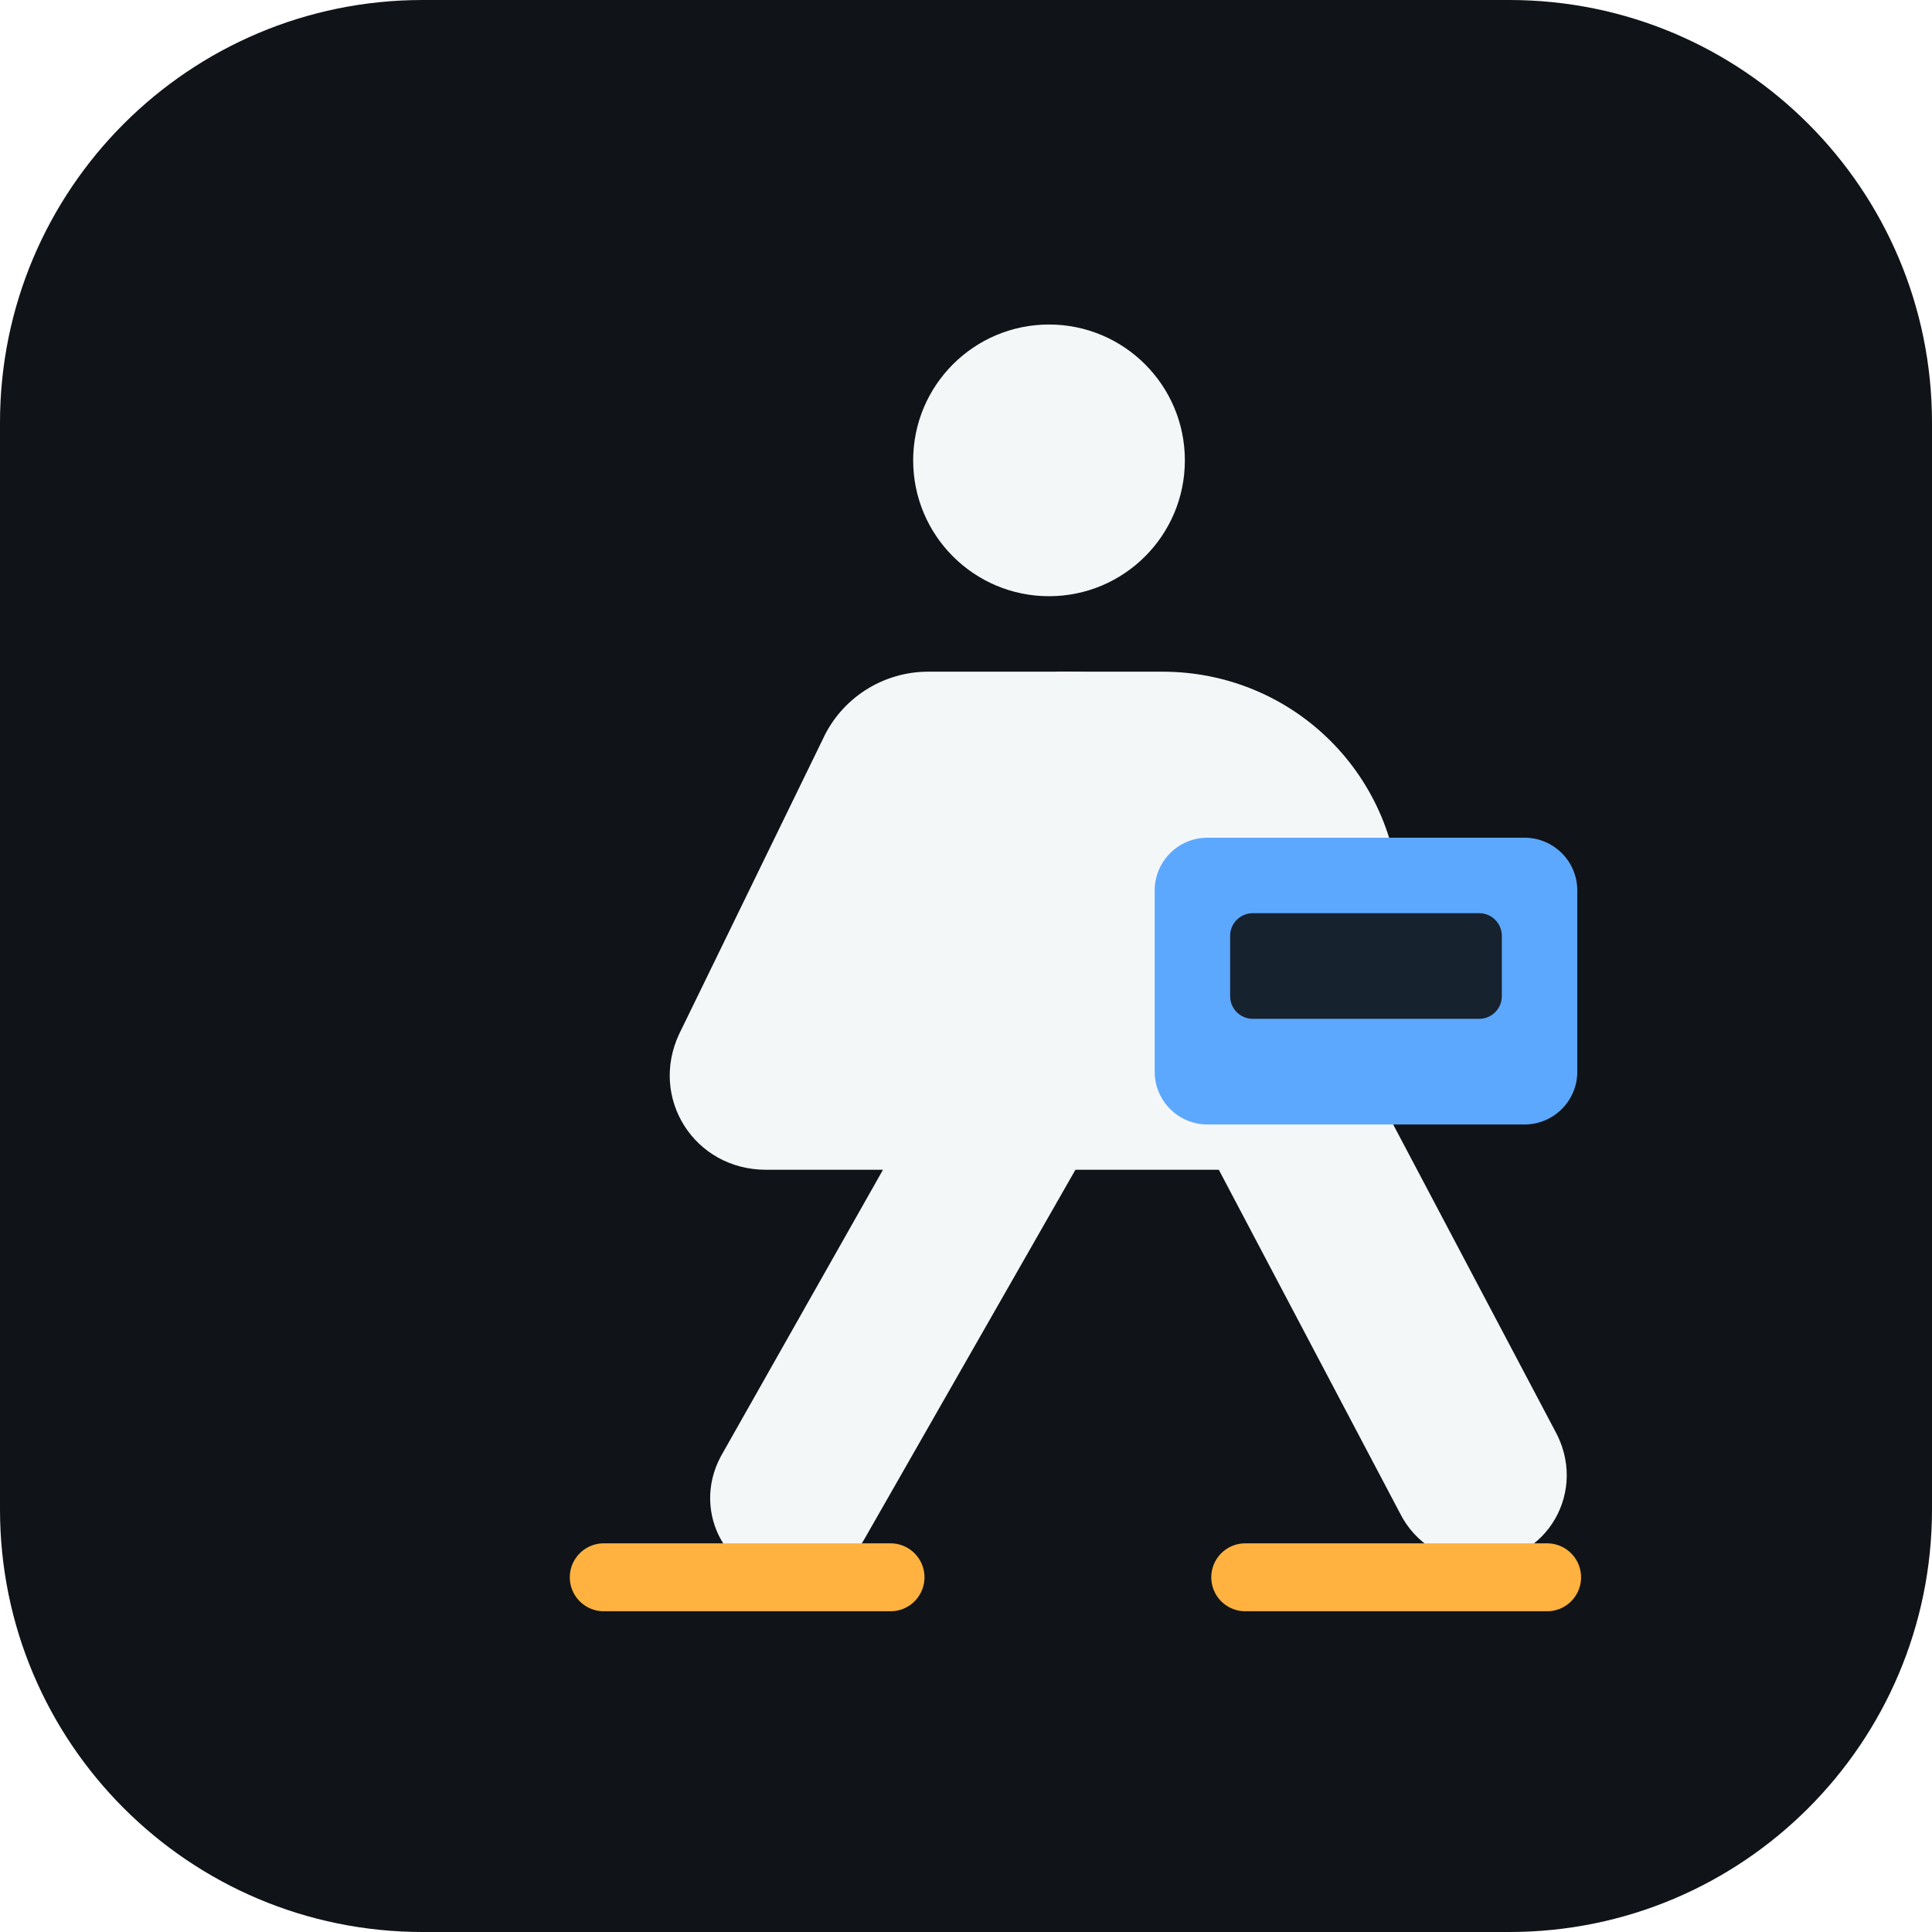
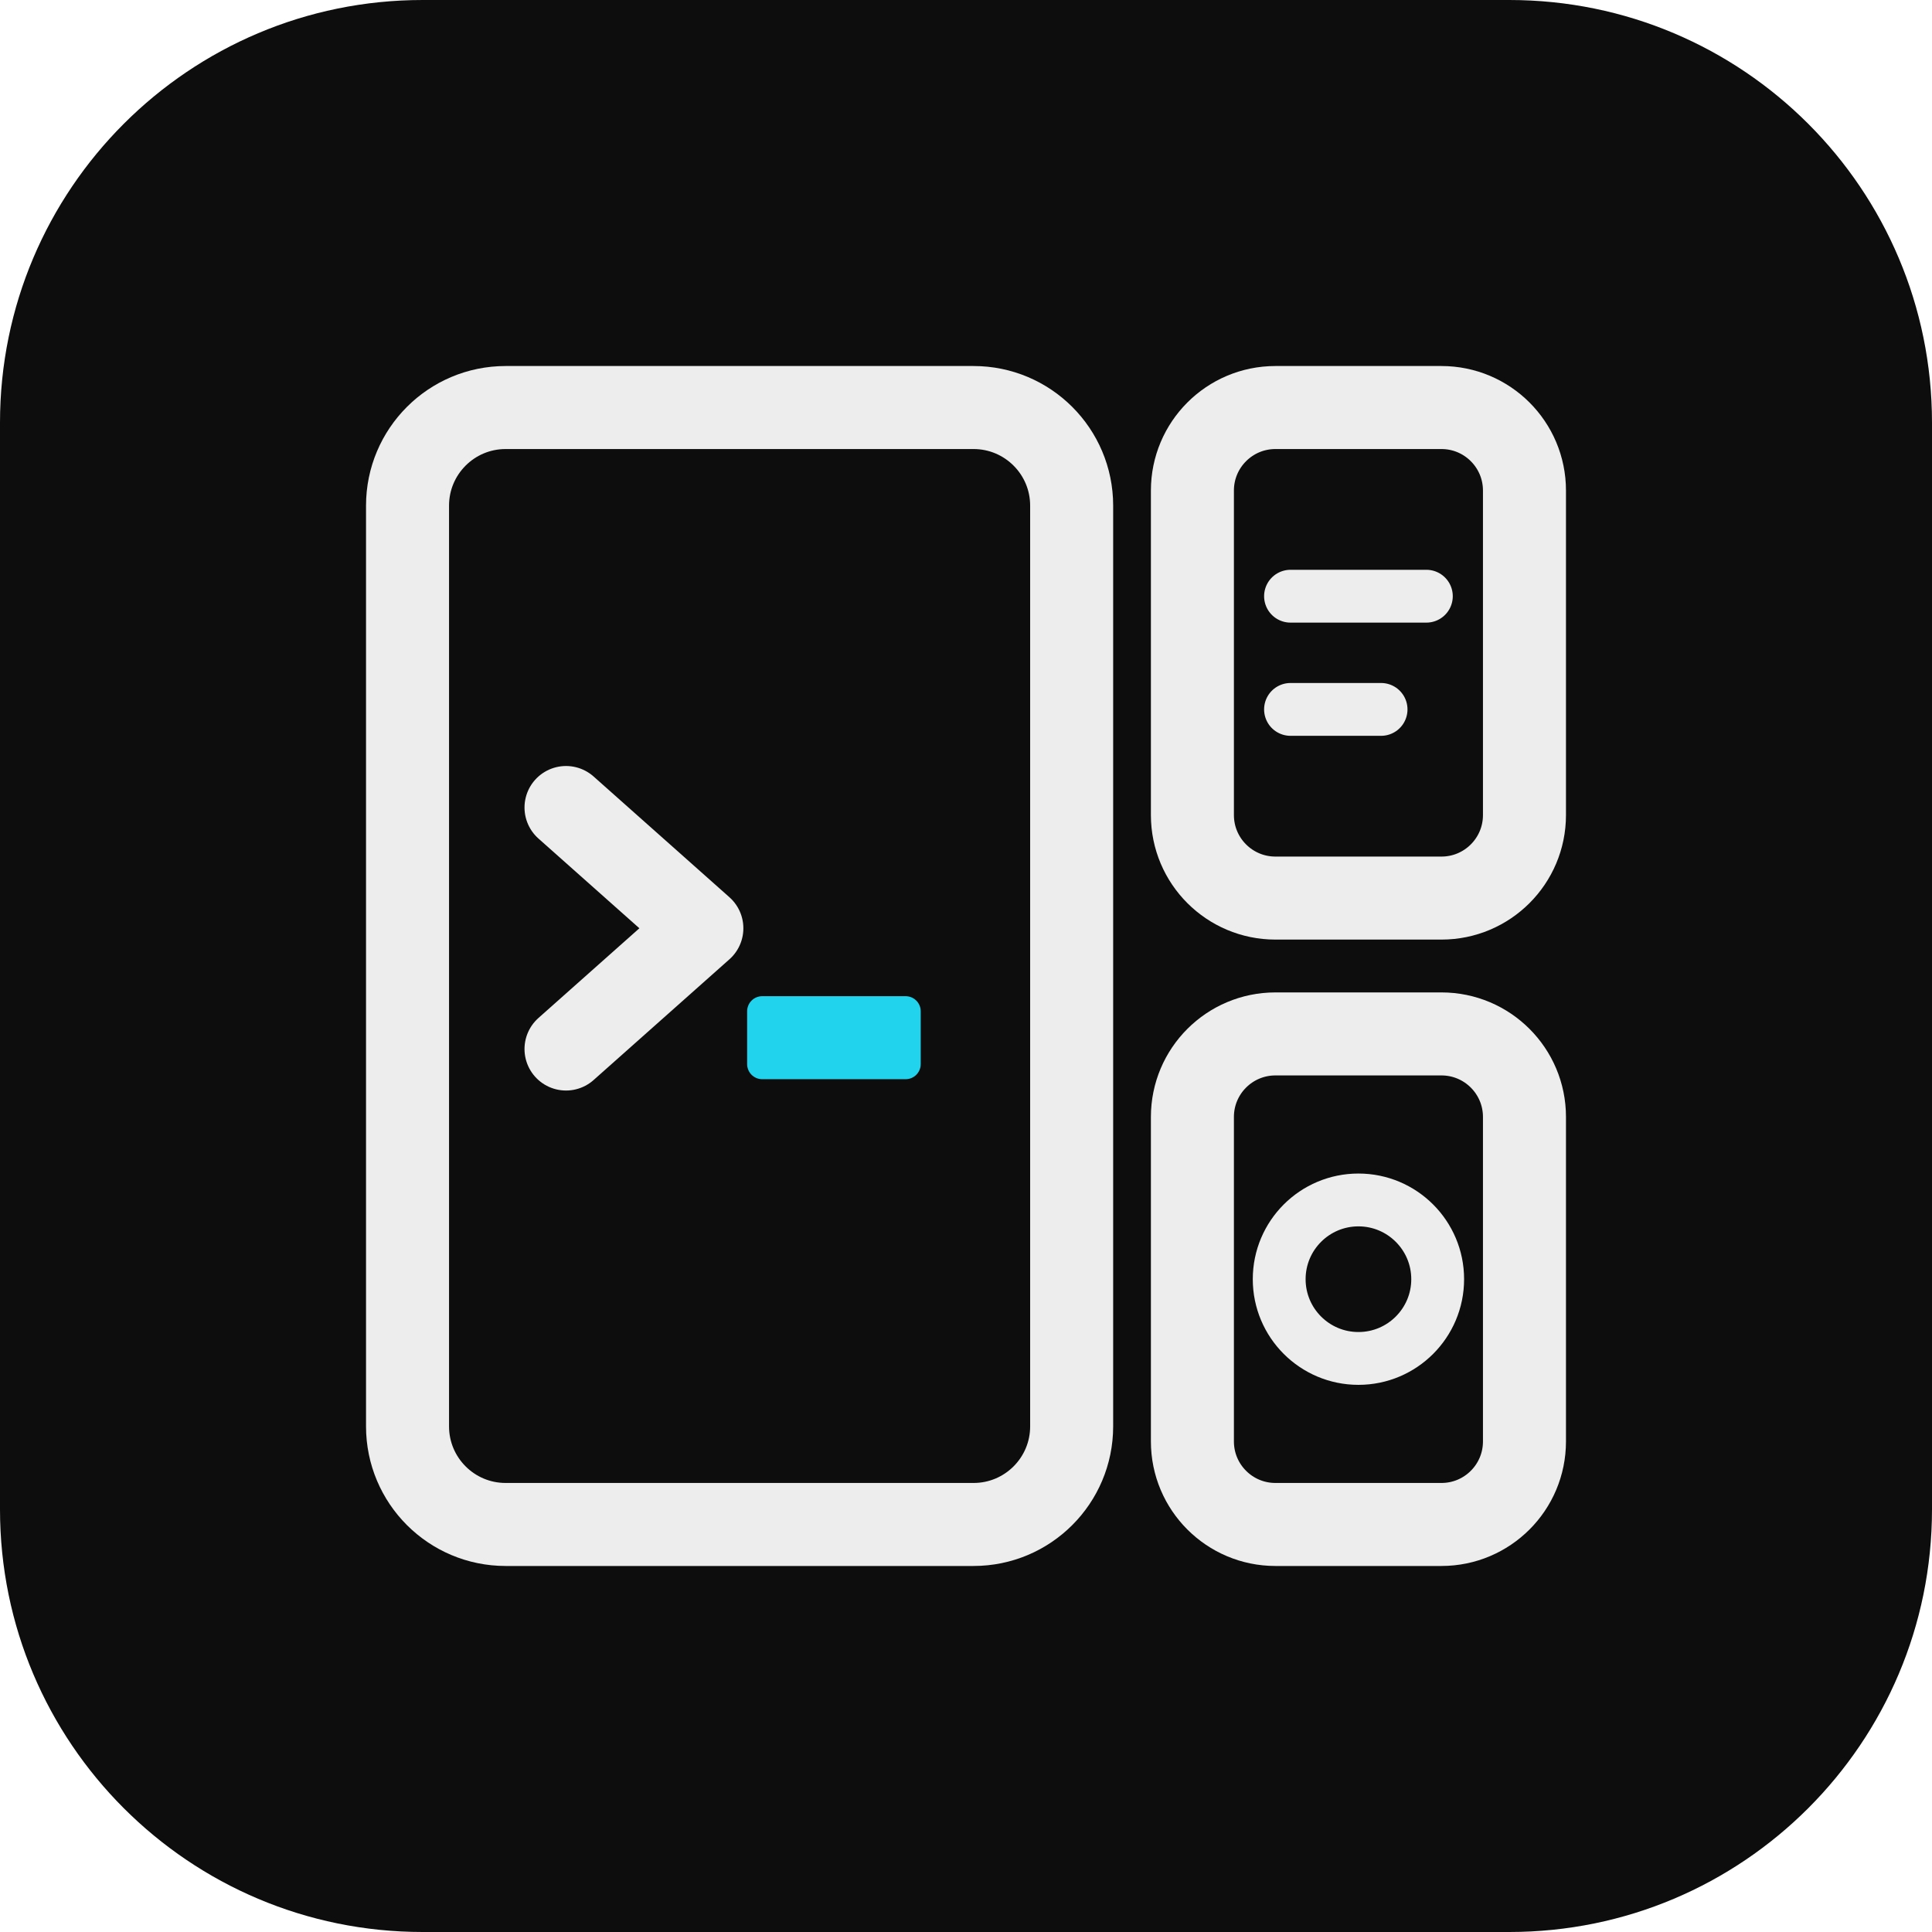
<svg xmlns="http://www.w3.org/2000/svg" viewBox="0 0 512 512" role="img" aria-labelledby="title desc">
-   <rect width="512" height="512" rx="112" fill="#101418" />
-   <circle cx="278" cy="122" r="36" fill="#f4f7f8" />
-   <path fill="#f4f7f8" d="M246 178c-12 0-23 7-28 18l-38 78c-8 17 4 36 23 36h31l-43 76c-8 15 2 33 19 33 8 0 15-4 19-11l56-98h38l48 91c4 8 12 13 21 13 18 0 29-19 20-35l-56-106-34-71c-7-15-22-24-38-24h-38z" />
-   <path fill="#f4f7f8" d="M308 178c35 0 63 28 63 63h-42c0-12-9-21-21-21h-28v-42h28z" />
-   <rect x="306" y="222" width="112" height="76" rx="14" fill="#5da8ff" />
-   <rect x="326" y="242" width="72" height="28" rx="6" fill="#101418" opacity=".9" />
-   <path d="M160 418h76M330 418h80" stroke="#ffb23f" stroke-width="18" stroke-linecap="round" />
+   <rect width="512" height="512" rx="112" fill="#0d0d0d" />
+   <g fill="none" stroke="#ededed" stroke-width="22">
+     <rect x="108" y="108" width="176" height="296" rx="26" />
+     <rect x="316" y="108" width="88" height="130" rx="22" />
+     <rect x="316" y="274" width="88" height="130" rx="22" />
+   </g>
+   <path d="M150 214 L186 246 L150 278" fill="none" stroke="#ededed" stroke-width="22" stroke-linecap="round" stroke-linejoin="round" />
+   <rect x="198" y="264" width="46" height="22" rx="4" fill="#22d3ee" />
+   <path d="M342 158 H378 M342 188 H366" stroke="#ededed" stroke-width="14" stroke-linecap="round" />
+   <circle cx="360" cy="339" r="21" fill="none" stroke="#ededed" stroke-width="14" />
</svg>
